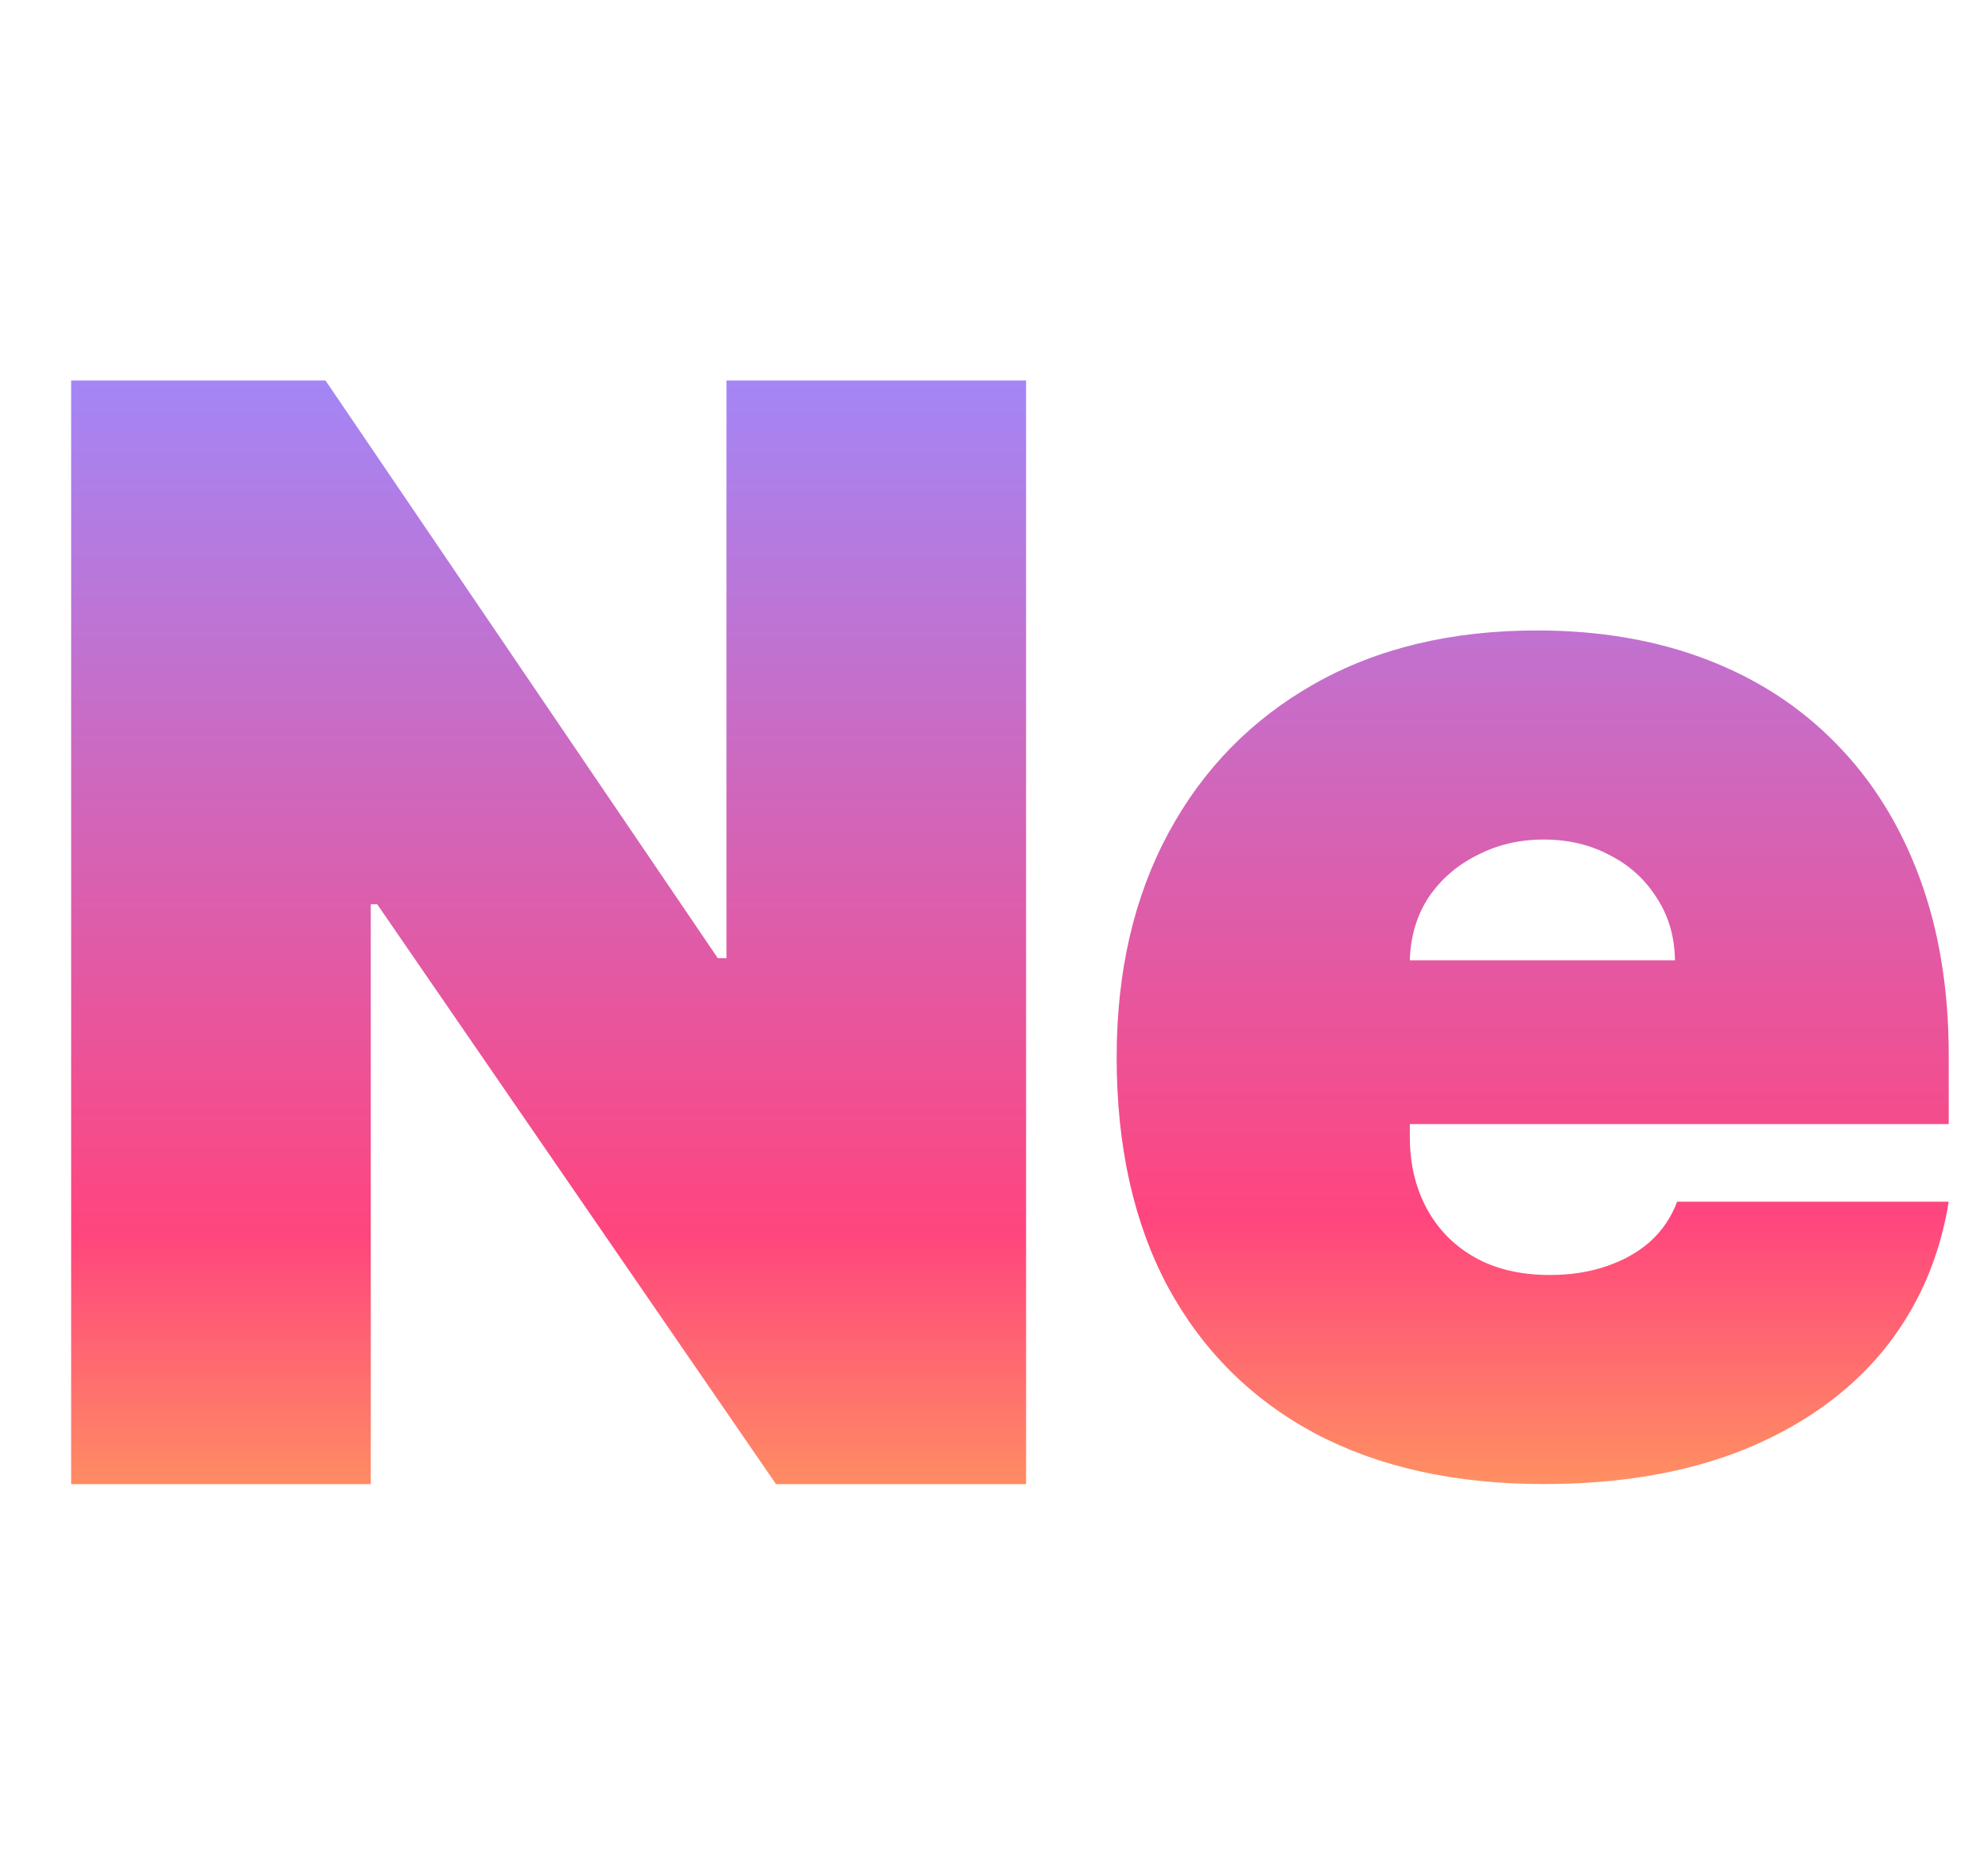
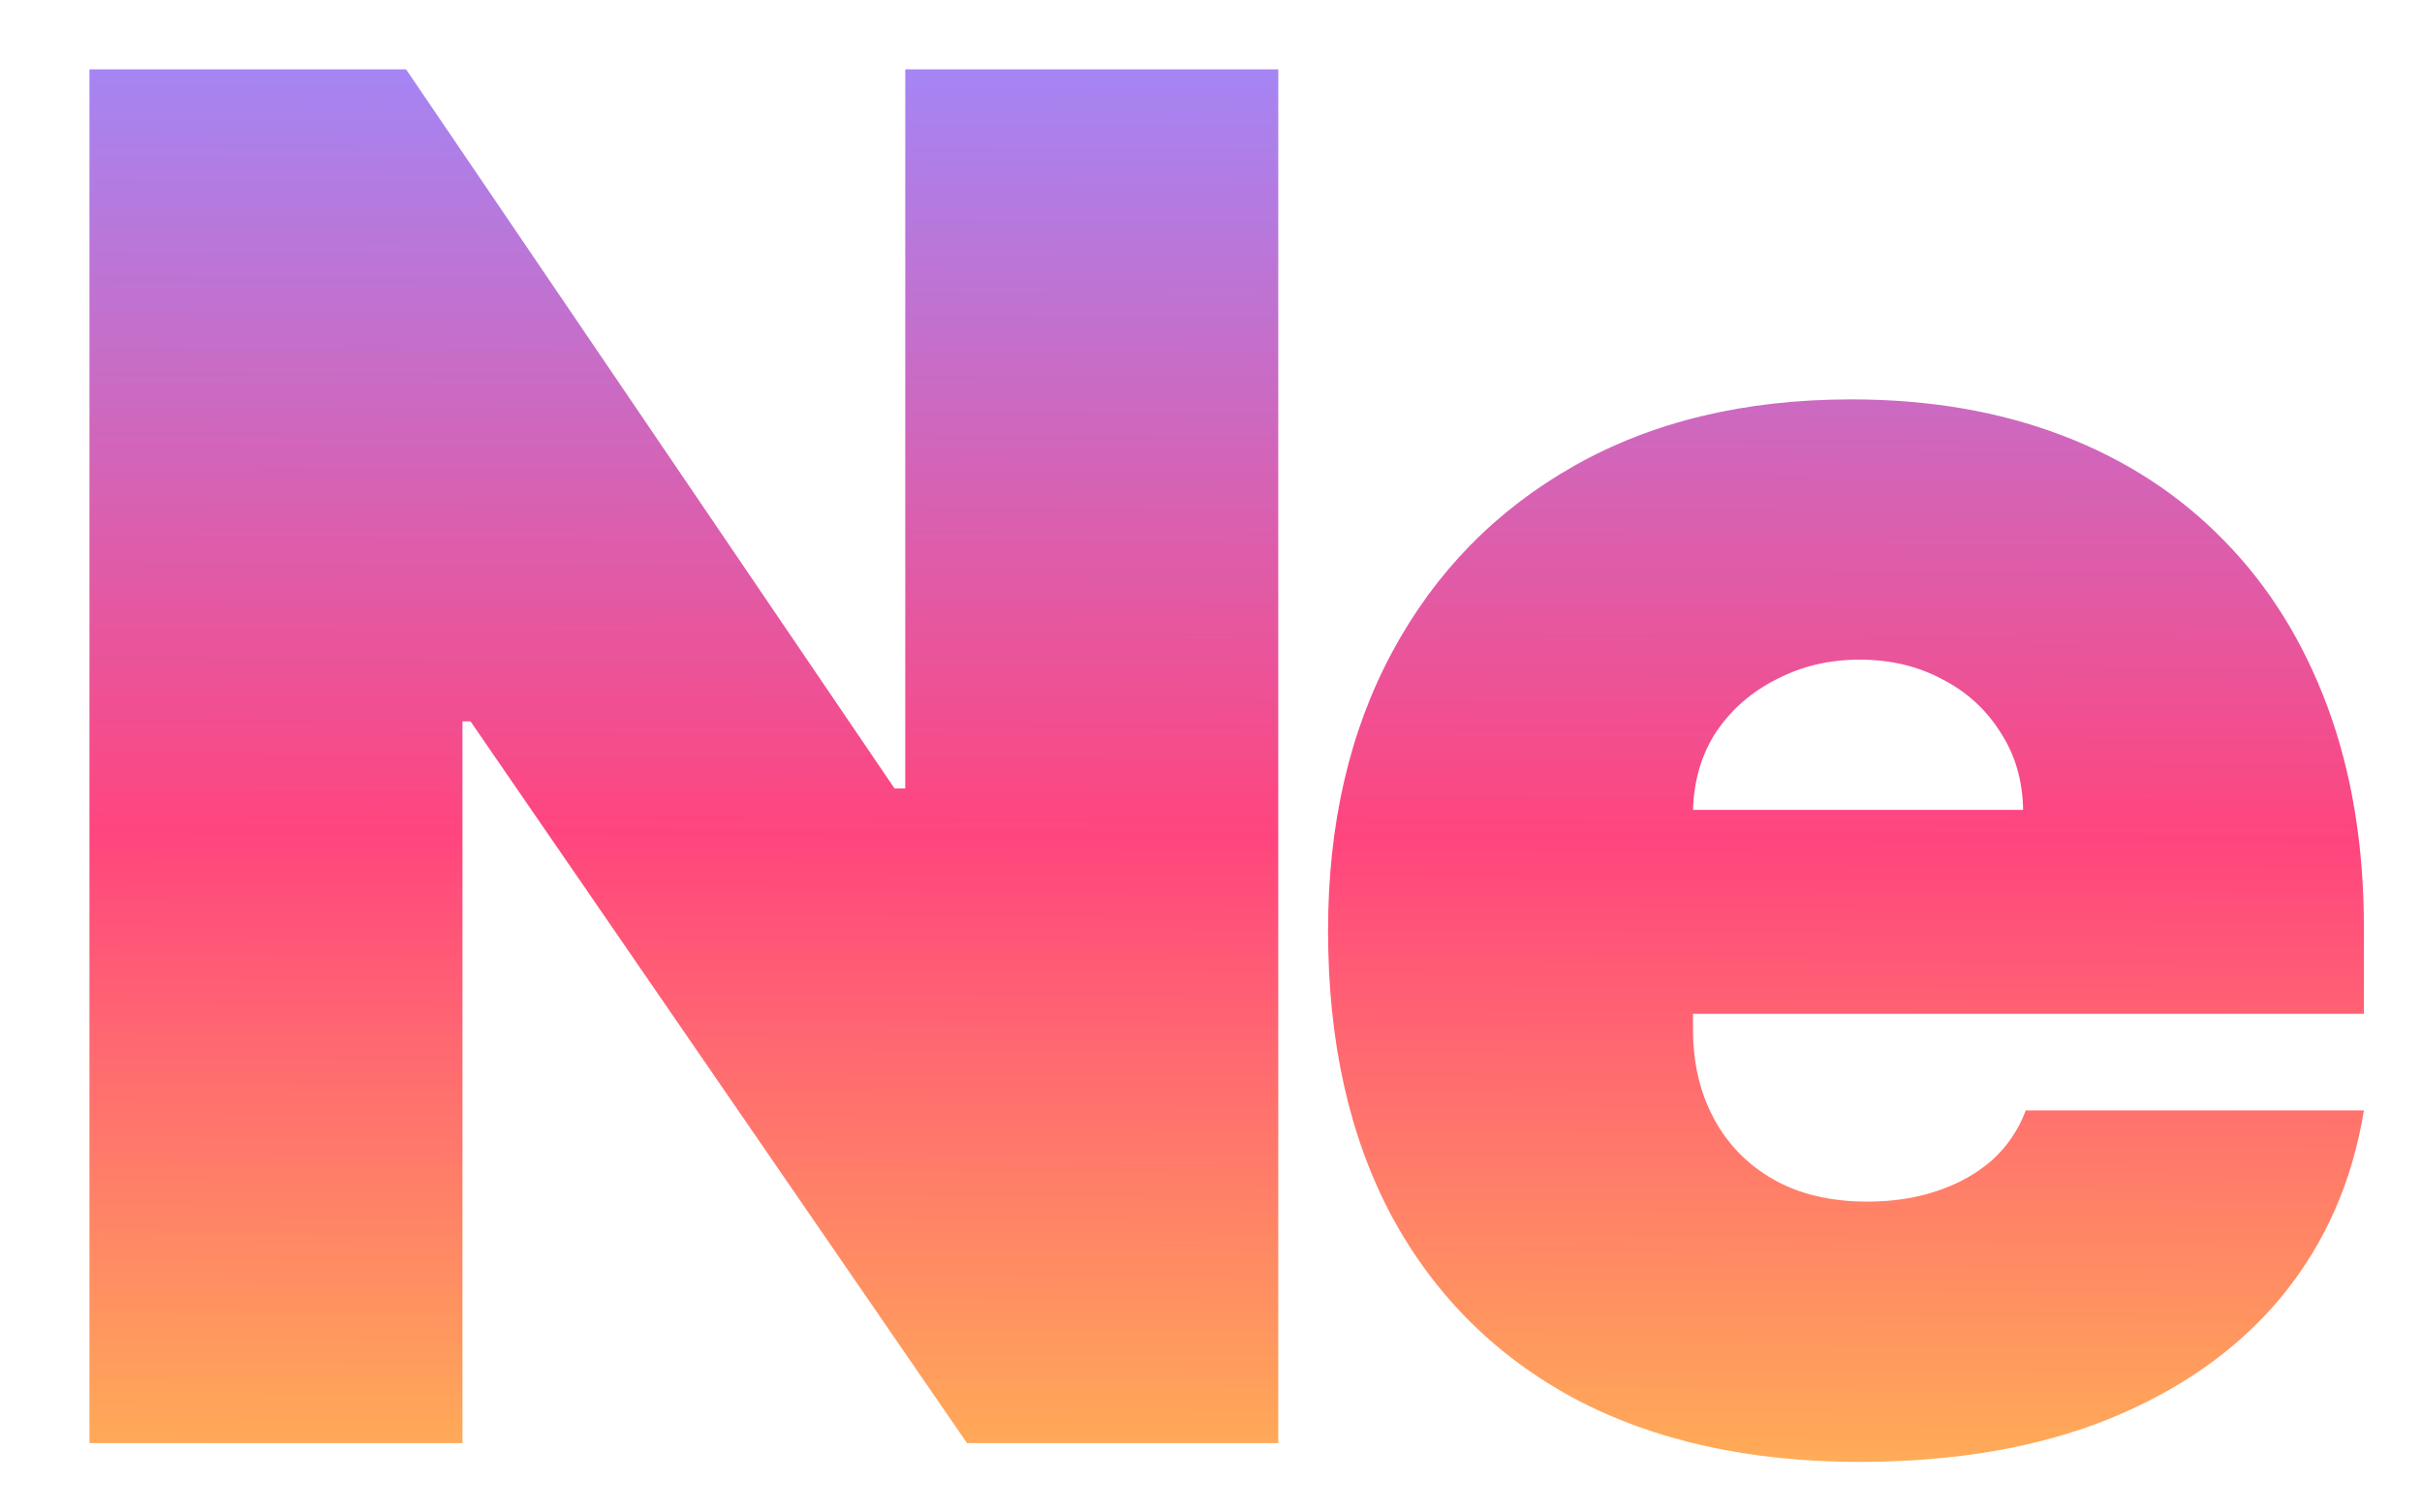
- <svg xmlns="http://www.w3.org/2000/svg" width="655" height="610" viewBox="0 0 655 610" fill="none">
-   <path d="M338.068 125.364V489H255.682L124.29 297.949H122.159V489H23.438V125.364H107.244L236.506 315.705H239.347V125.364H338.068Z" fill="url(#paint0_linear_108_2)" />
-   <path d="M508.54 488.972C479.42 488.972 454.326 483.408 433.256 472.281C412.304 461.036 396.146 444.937 384.783 423.986C373.537 402.916 367.915 377.703 367.915 348.347C367.915 320.174 373.597 295.553 384.96 274.483C396.324 253.413 412.363 237.018 433.078 225.3C453.793 213.581 478.237 207.722 506.409 207.722C527.006 207.722 545.649 210.918 562.339 217.31C579.03 223.702 593.294 232.994 605.131 245.186C616.968 257.26 626.082 271.938 632.474 289.22C638.866 306.502 642.062 325.974 642.062 347.636V370.364H398.455V316.386H551.864C551.745 308.574 549.733 301.708 545.827 295.79C542.039 289.753 536.89 285.077 530.379 281.763C523.987 278.33 516.707 276.614 508.54 276.614C500.609 276.614 493.329 278.33 486.7 281.763C480.071 285.077 474.745 289.694 470.72 295.612C466.814 301.531 464.742 308.455 464.506 316.386V374.625C464.506 383.384 466.34 391.197 470.01 398.062C473.679 404.928 478.947 410.314 485.812 414.22C492.678 418.126 500.964 420.08 510.67 420.08C517.418 420.08 523.573 419.133 529.136 417.239C534.818 415.345 539.671 412.622 543.696 409.071C547.721 405.402 550.68 401.022 552.574 395.932H642.062C638.985 414.871 631.705 431.325 620.223 445.293C608.741 459.142 593.53 469.914 574.591 477.608C555.77 485.184 533.753 488.972 508.54 488.972Z" fill="url(#paint1_linear_108_2)" />
+ <svg xmlns="http://www.w3.org/2000/svg" width="641" height="400" viewBox="0 0 641 400" fill="none">
+   <path d="M338.305 18.364V382H255.918L124.526 190.949H122.395V382H23.674V18.364H107.481L236.742 208.705H239.583V18.364H338.305ZM492.104 386.972C462.985 386.972 437.89 381.408 416.82 370.281C395.868 359.036 379.711 342.937 368.347 321.986C357.102 300.916 351.479 275.703 351.479 246.347C351.479 218.174 357.161 193.553 368.525 172.483C379.888 151.413 395.928 135.018 416.643 123.3C437.358 111.581 461.801 105.722 489.974 105.722C510.57 105.722 529.214 108.918 545.904 115.31C562.594 121.702 576.858 130.994 588.695 143.186C600.532 155.26 609.647 169.938 616.039 187.22C622.431 204.502 625.627 223.974 625.627 245.636V268.364H382.019V214.386H535.428C535.31 206.574 533.297 199.708 529.391 193.79C525.603 187.753 520.454 183.077 513.944 179.763C507.552 176.33 500.272 174.614 492.104 174.614C484.173 174.614 476.894 176.33 470.265 179.763C463.636 183.077 458.309 187.694 454.285 193.612C450.378 199.531 448.307 206.455 448.07 214.386V272.625C448.07 281.384 449.905 289.197 453.574 296.062C457.244 302.928 462.511 308.314 469.377 312.22C476.242 316.126 484.528 318.08 494.235 318.08C500.982 318.08 507.137 317.133 512.701 315.239C518.383 313.345 523.236 310.622 527.26 307.071C531.285 303.402 534.244 299.022 536.138 293.932H625.627C622.549 312.871 615.269 329.325 603.787 343.293C592.305 357.142 577.095 367.914 558.155 375.608C539.334 383.184 517.317 386.972 492.104 386.972Z" fill="url(#paint0_linear_108_2)" />
  <defs>
-     <linearGradient id="paint0_linear_108_2" x1="181.282" y1="121" x2="181.282" y2="1011" gradientUnits="userSpaceOnUse">
+     <linearGradient id="paint0_linear_108_2" x1="324" y1="12.5" x2="321" y2="665.124" gradientUnits="userSpaceOnUse">
      <stop stop-color="#A287F8" />
      <stop offset="0.32" stop-color="#FF457E" />
-       <stop offset="0.519" stop-color="#FFDB45" />
-     </linearGradient>
-     <linearGradient id="paint1_linear_108_2" x1="504.236" y1="116" x2="504.236" y2="1006" gradientUnits="userSpaceOnUse">
-       <stop stop-color="#A287F8" />
-       <stop offset="0.32" stop-color="#FF457E" />
-       <stop offset="0.519" stop-color="#FFDB45" />
+       <stop offset="0.69" stop-color="#FFDB45" />
    </linearGradient>
  </defs>
</svg>
